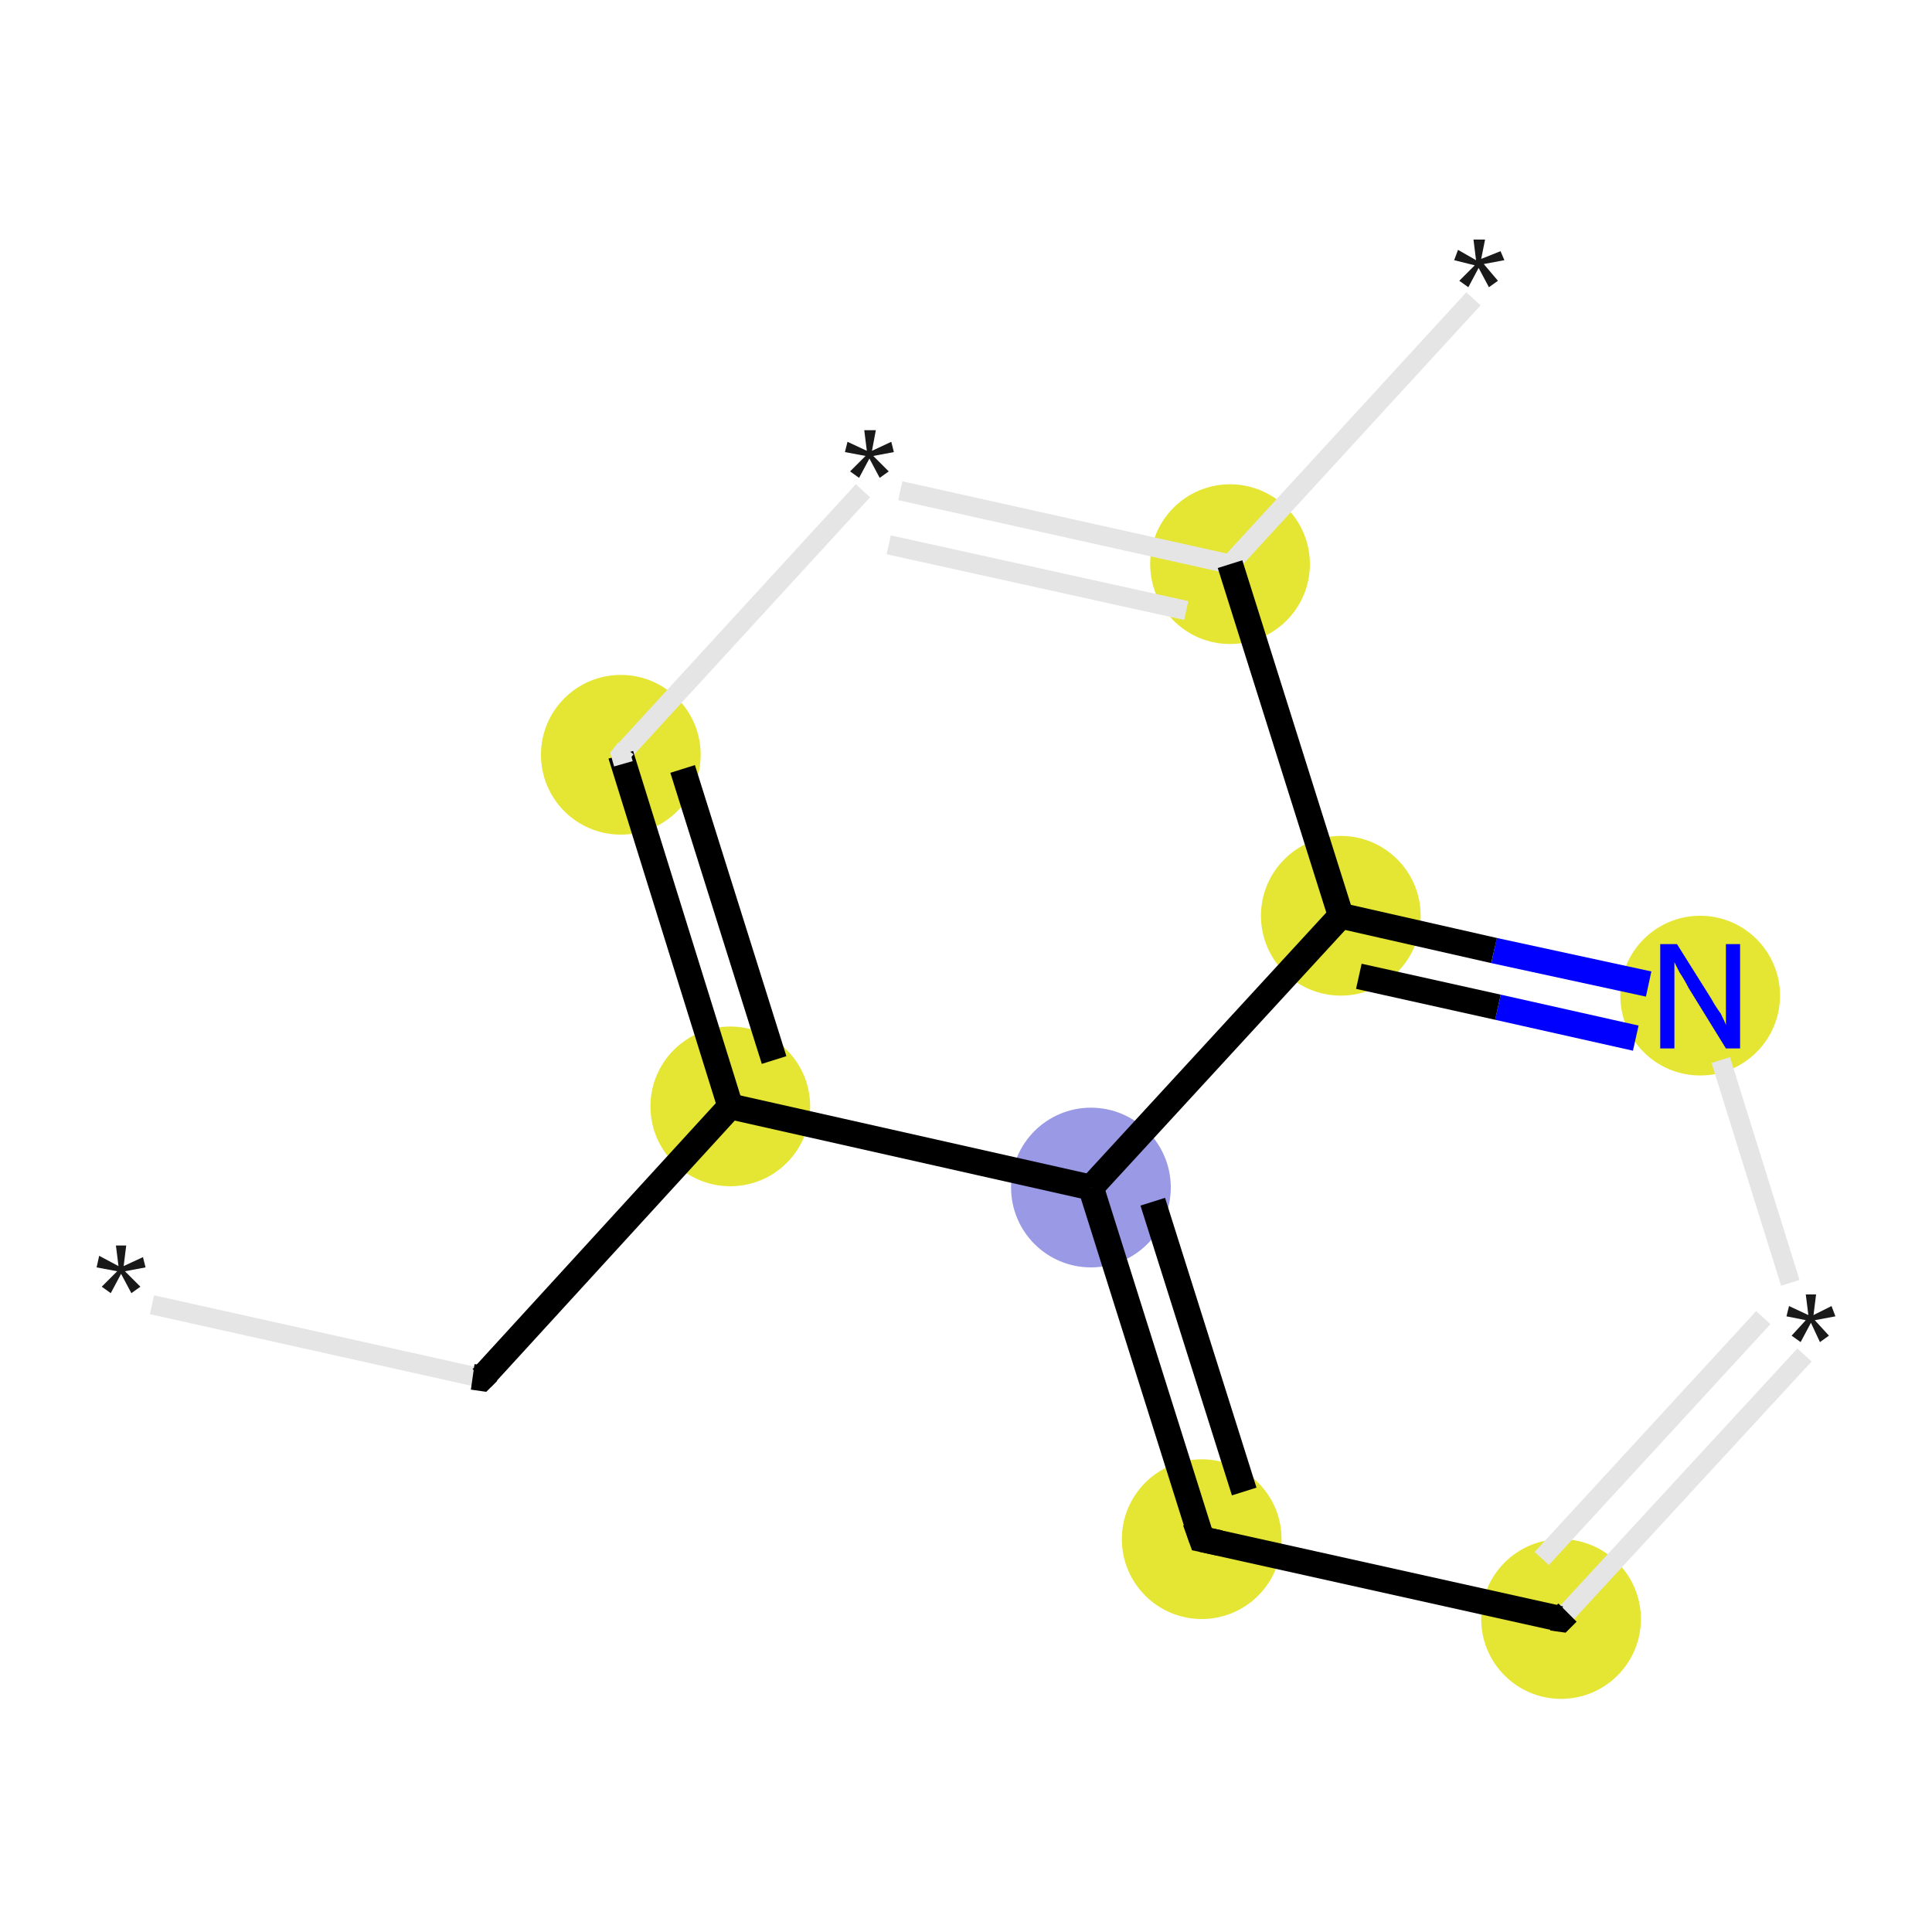
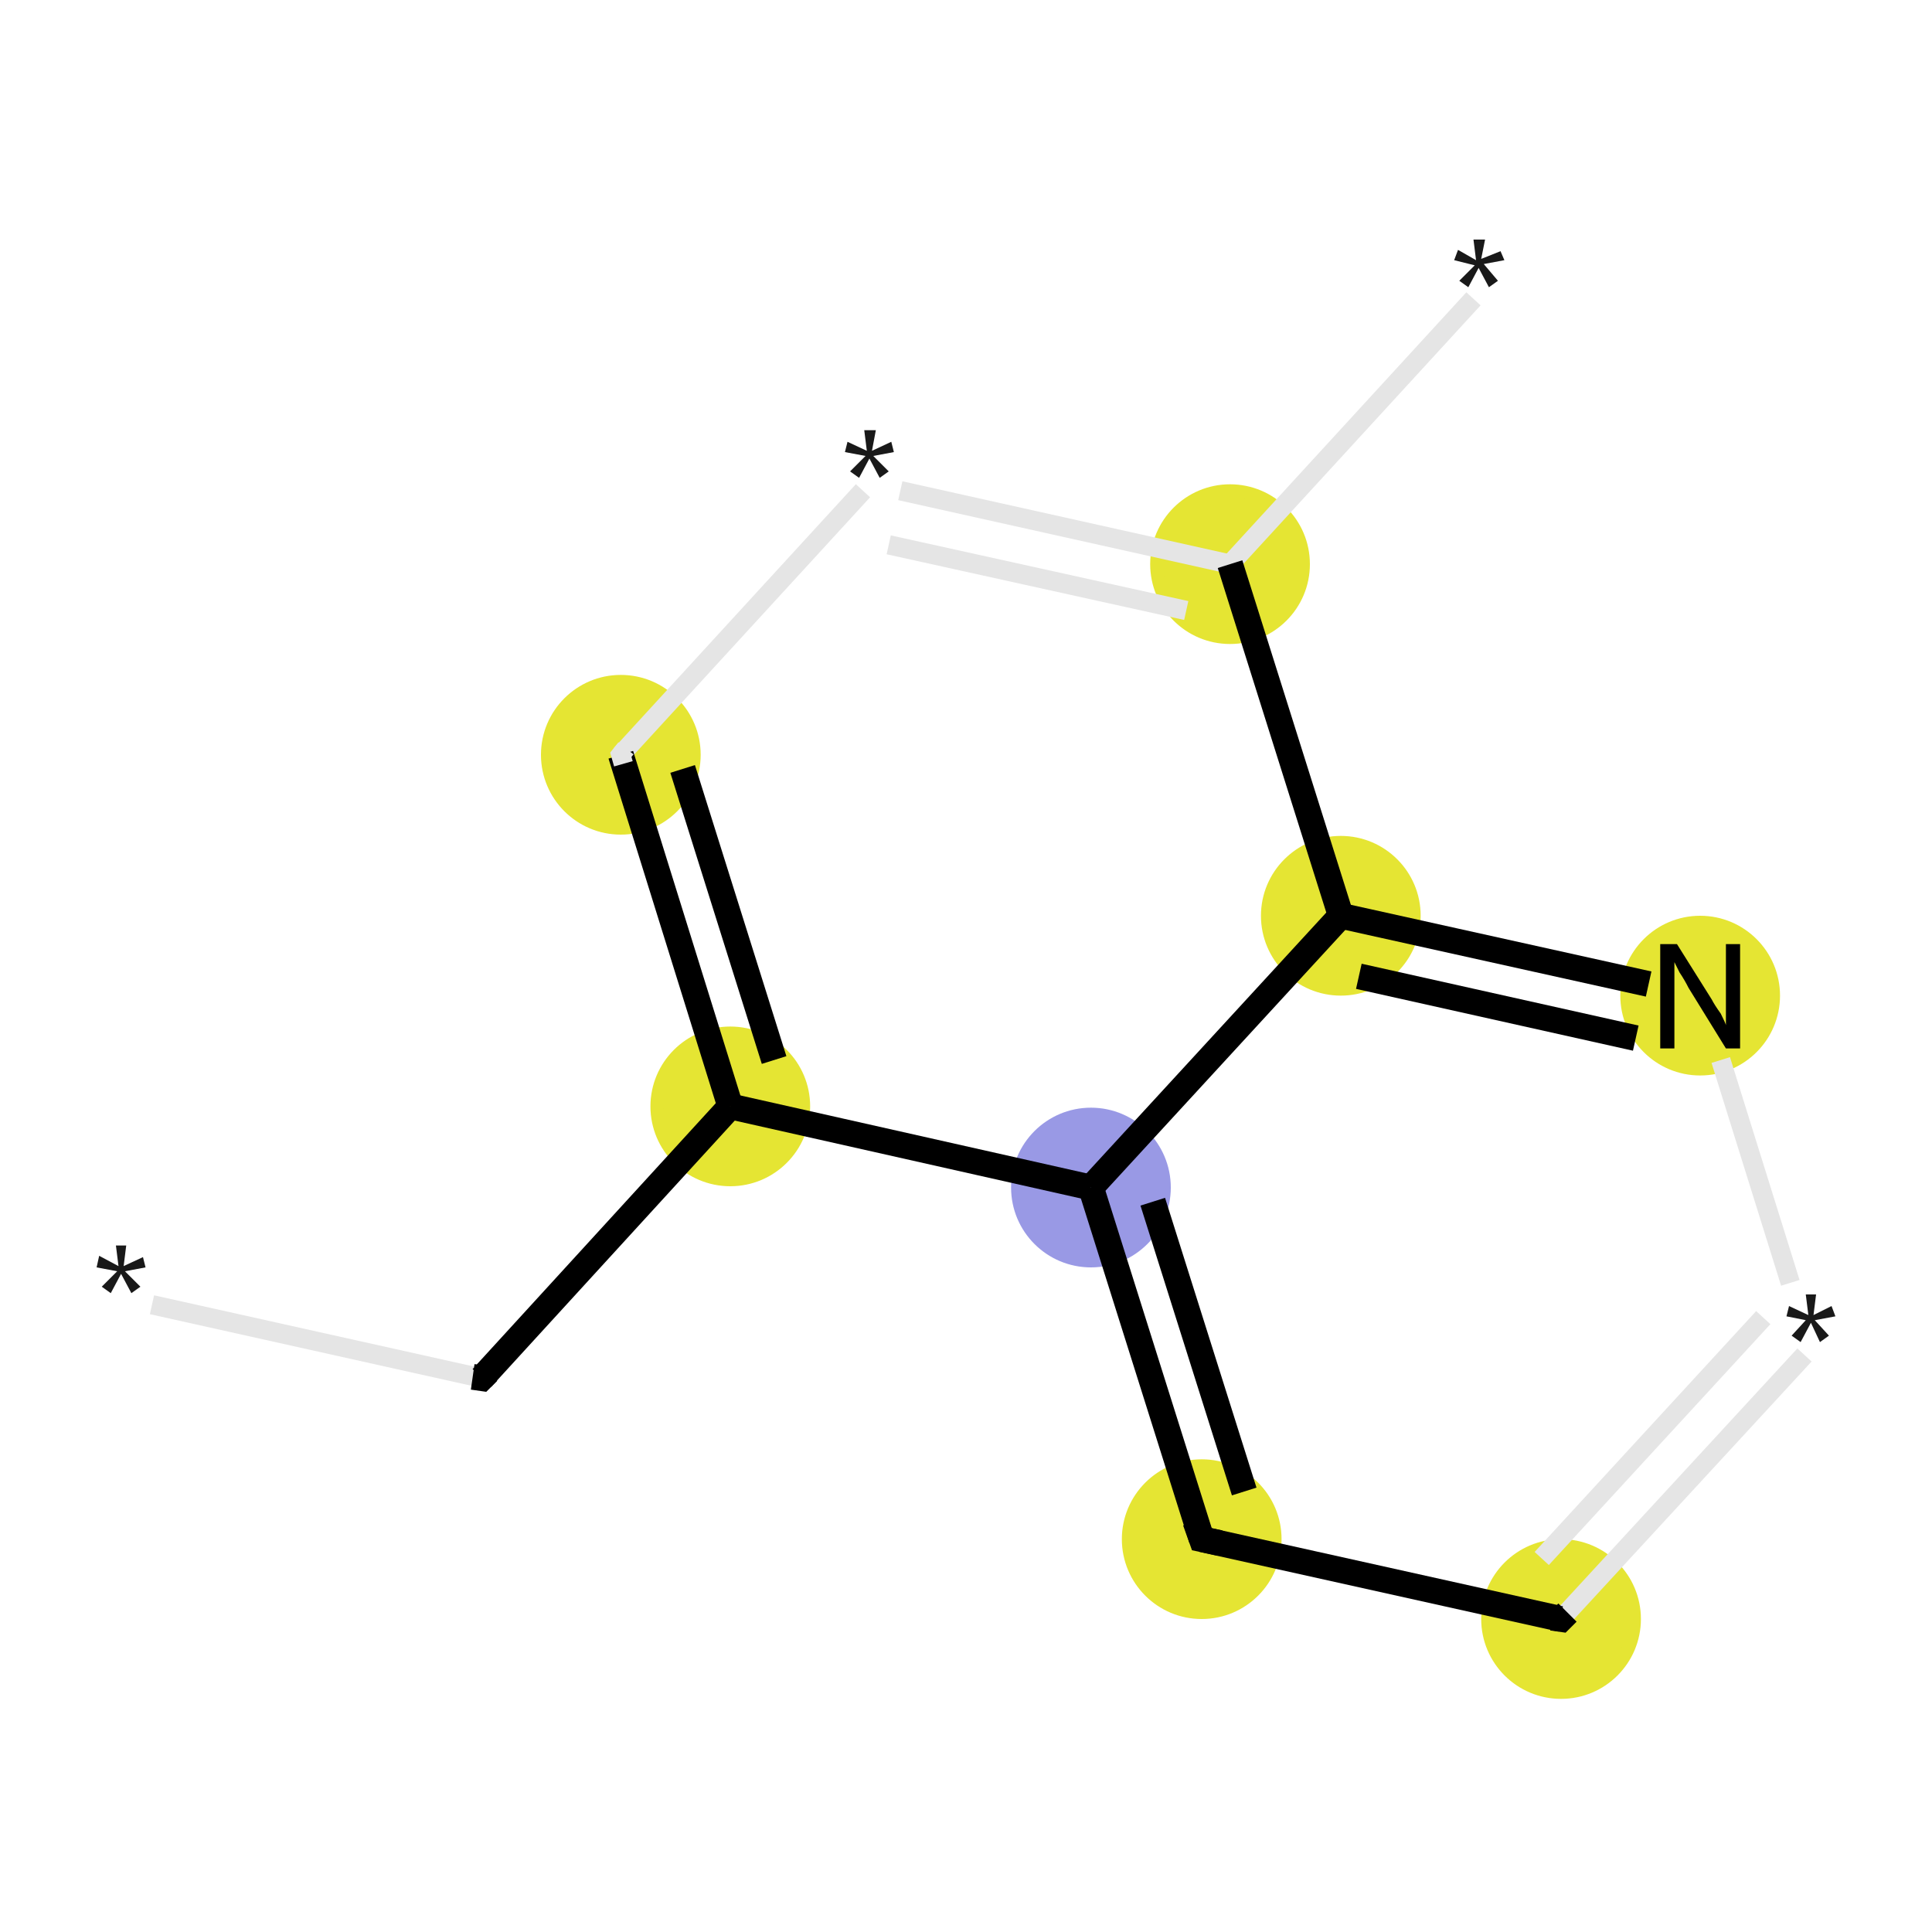
<svg xmlns="http://www.w3.org/2000/svg" version="1.1" baseProfile="full" xml:space="preserve" width="150px" height="150px" viewBox="0 0 150 150">
  <rect style="opacity:1.0;fill:#FFFFFF;stroke:none" width="150.0" height="150.0" x="0.0" y="0.0"> </rect>
  <ellipse cx="95.5" cy="43.8" rx="5.7" ry="5.7" class="atom-1" style="fill:#E5E533;fill-rule:evenodd;stroke:#E5E533;stroke-width:1.0px;stroke-linecap:butt;stroke-linejoin:miter;stroke-opacity:1" />
  <ellipse cx="48.2" cy="58.6" rx="5.7" ry="5.7" class="atom-3" style="fill:#E5E533;fill-rule:evenodd;stroke:#E5E533;stroke-width:1.0px;stroke-linecap:butt;stroke-linejoin:miter;stroke-opacity:1" />
  <ellipse cx="56.7" cy="85.9" rx="5.7" ry="5.7" class="atom-4" style="fill:#E5E533;fill-rule:evenodd;stroke:#E5E533;stroke-width:1.0px;stroke-linecap:butt;stroke-linejoin:miter;stroke-opacity:1" />
  <ellipse cx="84.7" cy="92.2" rx="5.7" ry="5.7" class="atom-7" style="fill:#9999E5;fill-rule:evenodd;stroke:#9999E5;stroke-width:1.0px;stroke-linecap:butt;stroke-linejoin:miter;stroke-opacity:1" />
  <ellipse cx="93.3" cy="119.5" rx="5.7" ry="5.7" class="atom-8" style="fill:#E5E533;fill-rule:evenodd;stroke:#E5E533;stroke-width:1.0px;stroke-linecap:butt;stroke-linejoin:miter;stroke-opacity:1" />
  <ellipse cx="121.2" cy="125.7" rx="5.7" ry="5.7" class="atom-9" style="fill:#E5E533;fill-rule:evenodd;stroke:#E5E533;stroke-width:1.0px;stroke-linecap:butt;stroke-linejoin:miter;stroke-opacity:1" />
  <ellipse cx="132.0" cy="77.3" rx="5.7" ry="5.7" class="atom-11" style="fill:#E5E533;fill-rule:evenodd;stroke:#E5E533;stroke-width:1.0px;stroke-linecap:butt;stroke-linejoin:miter;stroke-opacity:1" />
  <ellipse cx="104.1" cy="71.1" rx="5.7" ry="5.7" class="atom-12" style="fill:#E5E533;fill-rule:evenodd;stroke:#E5E533;stroke-width:1.0px;stroke-linecap:butt;stroke-linejoin:miter;stroke-opacity:1" />
  <path class="bond-0 atom-0 atom-1" d="M 114.4,23.2 L 95.5,43.8" style="fill:none;fill-rule:evenodd;stroke:#E5E5E5;stroke-width:1.5px;stroke-linecap:butt;stroke-linejoin:miter;stroke-opacity:1" />
  <path class="bond-1 atom-1 atom-2" d="M 95.5,43.8 L 69.9,38.1" style="fill:none;fill-rule:evenodd;stroke:#E5E5E5;stroke-width:1.5px;stroke-linecap:butt;stroke-linejoin:miter;stroke-opacity:1" />
  <path class="bond-1 atom-1 atom-2" d="M 92.1,47.4 L 69.0,42.3" style="fill:none;fill-rule:evenodd;stroke:#E5E5E5;stroke-width:1.5px;stroke-linecap:butt;stroke-linejoin:miter;stroke-opacity:1" />
  <path class="bond-2 atom-2 atom-3" d="M 67.0,38.1 L 48.2,58.6" style="fill:none;fill-rule:evenodd;stroke:#E5E5E5;stroke-width:1.5px;stroke-linecap:butt;stroke-linejoin:miter;stroke-opacity:1" />
  <path class="bond-3 atom-3 atom-4" d="M 48.2,58.6 L 56.7,85.9" style="fill:none;fill-rule:evenodd;stroke:#000000;stroke-width:2.0px;stroke-linecap:butt;stroke-linejoin:miter;stroke-opacity:1" />
  <path class="bond-3 atom-3 atom-4" d="M 53.0,59.7 L 60.1,82.3" style="fill:none;fill-rule:evenodd;stroke:#000000;stroke-width:2.0px;stroke-linecap:butt;stroke-linejoin:miter;stroke-opacity:1" />
  <path class="bond-4 atom-4 atom-5" d="M 56.7,85.9 L 37.4,107.0" style="fill:none;fill-rule:evenodd;stroke:#000000;stroke-width:2.0px;stroke-linecap:butt;stroke-linejoin:miter;stroke-opacity:1" />
  <path class="bond-5 atom-5 atom-6" d="M 37.4,107.0 L 11.8,101.3" style="fill:none;fill-rule:evenodd;stroke:#E5E5E5;stroke-width:1.5px;stroke-linecap:butt;stroke-linejoin:miter;stroke-opacity:1" />
  <path class="bond-6 atom-4 atom-7" d="M 56.7,85.9 L 84.7,92.2" style="fill:none;fill-rule:evenodd;stroke:#000000;stroke-width:2.0px;stroke-linecap:butt;stroke-linejoin:miter;stroke-opacity:1" />
  <path class="bond-7 atom-7 atom-8" d="M 84.7,92.2 L 93.3,119.5" style="fill:none;fill-rule:evenodd;stroke:#000000;stroke-width:2.0px;stroke-linecap:butt;stroke-linejoin:miter;stroke-opacity:1" />
  <path class="bond-7 atom-7 atom-8" d="M 89.5,93.3 L 96.6,115.8" style="fill:none;fill-rule:evenodd;stroke:#000000;stroke-width:2.0px;stroke-linecap:butt;stroke-linejoin:miter;stroke-opacity:1" />
  <path class="bond-8 atom-8 atom-9" d="M 93.3,119.5 L 121.2,125.7" style="fill:none;fill-rule:evenodd;stroke:#000000;stroke-width:2.0px;stroke-linecap:butt;stroke-linejoin:miter;stroke-opacity:1" />
  <path class="bond-9 atom-9 atom-10" d="M 121.2,125.7 L 140.1,105.2" style="fill:none;fill-rule:evenodd;stroke:#E5E5E5;stroke-width:1.5px;stroke-linecap:butt;stroke-linejoin:miter;stroke-opacity:1" />
  <path class="bond-9 atom-9 atom-10" d="M 119.7,121.0 L 136.9,102.3" style="fill:none;fill-rule:evenodd;stroke:#E5E5E5;stroke-width:1.5px;stroke-linecap:butt;stroke-linejoin:miter;stroke-opacity:1" />
  <path class="bond-10 atom-10 atom-11" d="M 139.0,99.6 L 133.6,82.3" style="fill:none;fill-rule:evenodd;stroke:#E5E5E5;stroke-width:1.5px;stroke-linecap:butt;stroke-linejoin:miter;stroke-opacity:1" />
-   <path class="bond-11 atom-11 atom-12" d="M 128.0,76.4 L 116.0,73.8" style="fill:none;fill-rule:evenodd;stroke:#0000FF;stroke-width:2.0px;stroke-linecap:butt;stroke-linejoin:miter;stroke-opacity:1" />
-   <path class="bond-11 atom-11 atom-12" d="M 116.0,73.8 L 104.1,71.1" style="fill:none;fill-rule:evenodd;stroke:#000000;stroke-width:2.0px;stroke-linecap:butt;stroke-linejoin:miter;stroke-opacity:1" />
-   <path class="bond-11 atom-11 atom-12" d="M 127.0,80.6 L 116.3,78.2" style="fill:none;fill-rule:evenodd;stroke:#0000FF;stroke-width:2.0px;stroke-linecap:butt;stroke-linejoin:miter;stroke-opacity:1" />
-   <path class="bond-11 atom-11 atom-12" d="M 116.3,78.2 L 105.5,75.8" style="fill:none;fill-rule:evenodd;stroke:#000000;stroke-width:2.0px;stroke-linecap:butt;stroke-linejoin:miter;stroke-opacity:1" />
+   <path class="bond-11 atom-11 atom-12" d="M 128.0,76.4 L 104.1,71.1" style="fill:none;fill-rule:evenodd;stroke:#000000;stroke-width:2.0px;stroke-linecap:butt;stroke-linejoin:miter;stroke-opacity:1" />
+   <path class="bond-11 atom-11 atom-12" d="M 127.0,80.6 L 105.5,75.8" style="fill:none;fill-rule:evenodd;stroke:#000000;stroke-width:2.0px;stroke-linecap:butt;stroke-linejoin:miter;stroke-opacity:1" />
  <path class="bond-12 atom-12 atom-1" d="M 104.1,71.1 L 95.5,43.8" style="fill:none;fill-rule:evenodd;stroke:#000000;stroke-width:2.0px;stroke-linecap:butt;stroke-linejoin:miter;stroke-opacity:1" />
  <path class="bond-13 atom-12 atom-7" d="M 104.1,71.1 L 84.7,92.2" style="fill:none;fill-rule:evenodd;stroke:#000000;stroke-width:2.0px;stroke-linecap:butt;stroke-linejoin:miter;stroke-opacity:1" />
-   <path d="M 48.6,58.1 L 48.2,58.6 L 48.4,59.3" style="fill:none;stroke:#E5E5E5;stroke-width:1.5px;stroke-linecap:butt;stroke-linejoin:miter;stroke-opacity:1;" />
-   <path d="M 37.9,106.5 L 37.4,107.0 L 36.7,106.9" style="fill:none;stroke:#000000;stroke-width:2.0px;stroke-linecap:butt;stroke-linejoin:miter;stroke-opacity:1;" />
-   <path d="M 92.8,118.1 L 93.3,119.5 L 94.7,119.8" style="fill:none;stroke:#000000;stroke-width:2.0px;stroke-linecap:butt;stroke-linejoin:miter;stroke-opacity:1;" />
-   <path d="M 120.5,125.6 L 121.2,125.7 L 121.7,125.2" style="fill:none;stroke:#000000;stroke-width:2.0px;stroke-linecap:butt;stroke-linejoin:miter;stroke-opacity:1;" />
+   <path d="M 48.6,58.1 L 48.2,58.6 L 48.4,59.3" style="fill:none;stroke:#E5E5E5;stroke-width:1.5px;stroke-linecap:butt;stroke-linejoin:miter;stroke-miterlimit:10;stroke-opacity:1;" />
+   <path d="M 37.9,106.5 L 37.4,107.0 L 36.7,106.9" style="fill:none;stroke:#000000;stroke-width:2.0px;stroke-linecap:butt;stroke-linejoin:miter;stroke-miterlimit:10;stroke-opacity:1;" />
+   <path d="M 92.8,118.1 L 93.3,119.5 L 94.7,119.8" style="fill:none;stroke:#000000;stroke-width:2.0px;stroke-linecap:butt;stroke-linejoin:miter;stroke-miterlimit:10;stroke-opacity:1;" />
+   <path d="M 120.5,125.6 L 121.2,125.7 L 121.7,125.2" style="fill:none;stroke:#000000;stroke-width:2.0px;stroke-linecap:butt;stroke-linejoin:miter;stroke-miterlimit:10;stroke-opacity:1;" />
  <path class="atom-0" d="M 113.3 21.8 L 114.5 20.6 L 112.9 20.2 L 113.2 19.4 L 114.6 20.2 L 114.4 18.6 L 115.3 18.6 L 115.0 20.1 L 116.5 19.5 L 116.8 20.2 L 115.2 20.5 L 116.3 21.8 L 115.6 22.3 L 114.8 20.8 L 114.0 22.3 L 113.3 21.8 " fill="#191919" />
  <path class="atom-2" d="M 66.0 36.6 L 67.2 35.4 L 65.6 35.1 L 65.8 34.3 L 67.3 35.0 L 67.1 33.4 L 68.0 33.4 L 67.7 35.0 L 69.2 34.3 L 69.4 35.1 L 67.8 35.4 L 69.0 36.6 L 68.3 37.1 L 67.5 35.6 L 66.7 37.1 L 66.0 36.6 " fill="#191919" />
  <path class="atom-6" d="M 7.9 99.9 L 9.1 98.7 L 7.5 98.4 L 7.7 97.5 L 9.2 98.3 L 9.0 96.7 L 9.8 96.7 L 9.6 98.3 L 11.1 97.6 L 11.3 98.4 L 9.7 98.7 L 10.9 99.9 L 10.2 100.4 L 9.4 98.9 L 8.6 100.4 L 7.9 99.9 " fill="#191919" />
  <path class="atom-10" d="M 139.1 103.7 L 140.2 102.5 L 138.7 102.2 L 138.9 101.4 L 140.4 102.1 L 140.2 100.5 L 141.0 100.5 L 140.8 102.1 L 142.2 101.4 L 142.5 102.2 L 140.9 102.5 L 142.0 103.7 L 141.3 104.2 L 140.6 102.7 L 139.8 104.2 L 139.1 103.7 " fill="#191919" />
-   <path class="atom-11" d="M 130.2 73.3 L 132.9 77.6 Q 133.1 78.0, 133.6 78.7 Q 134.0 79.5, 134.0 79.6 L 134.0 73.3 L 135.1 73.3 L 135.1 81.4 L 134.0 81.4 L 131.1 76.7 Q 130.8 76.1, 130.4 75.5 Q 130.1 74.9, 130.0 74.7 L 130.0 81.4 L 128.9 81.4 L 128.9 73.3 L 130.2 73.3 " fill="#0000FF" />
+   <path class="atom-11" d="M 130.2 73.3 L 132.9 77.6 Q 133.1 78.0, 133.6 78.7 Q 134.0 79.5, 134.0 79.6 L 134.0 73.3 L 135.1 73.3 L 135.1 81.4 L 134.0 81.4 L 131.1 76.7 Q 130.8 76.1, 130.4 75.5 Q 130.1 74.9, 130.0 74.7 L 130.0 81.4 L 128.9 81.4 L 128.9 73.3 L 130.2 73.3 " fill="#000000" />
</svg>
